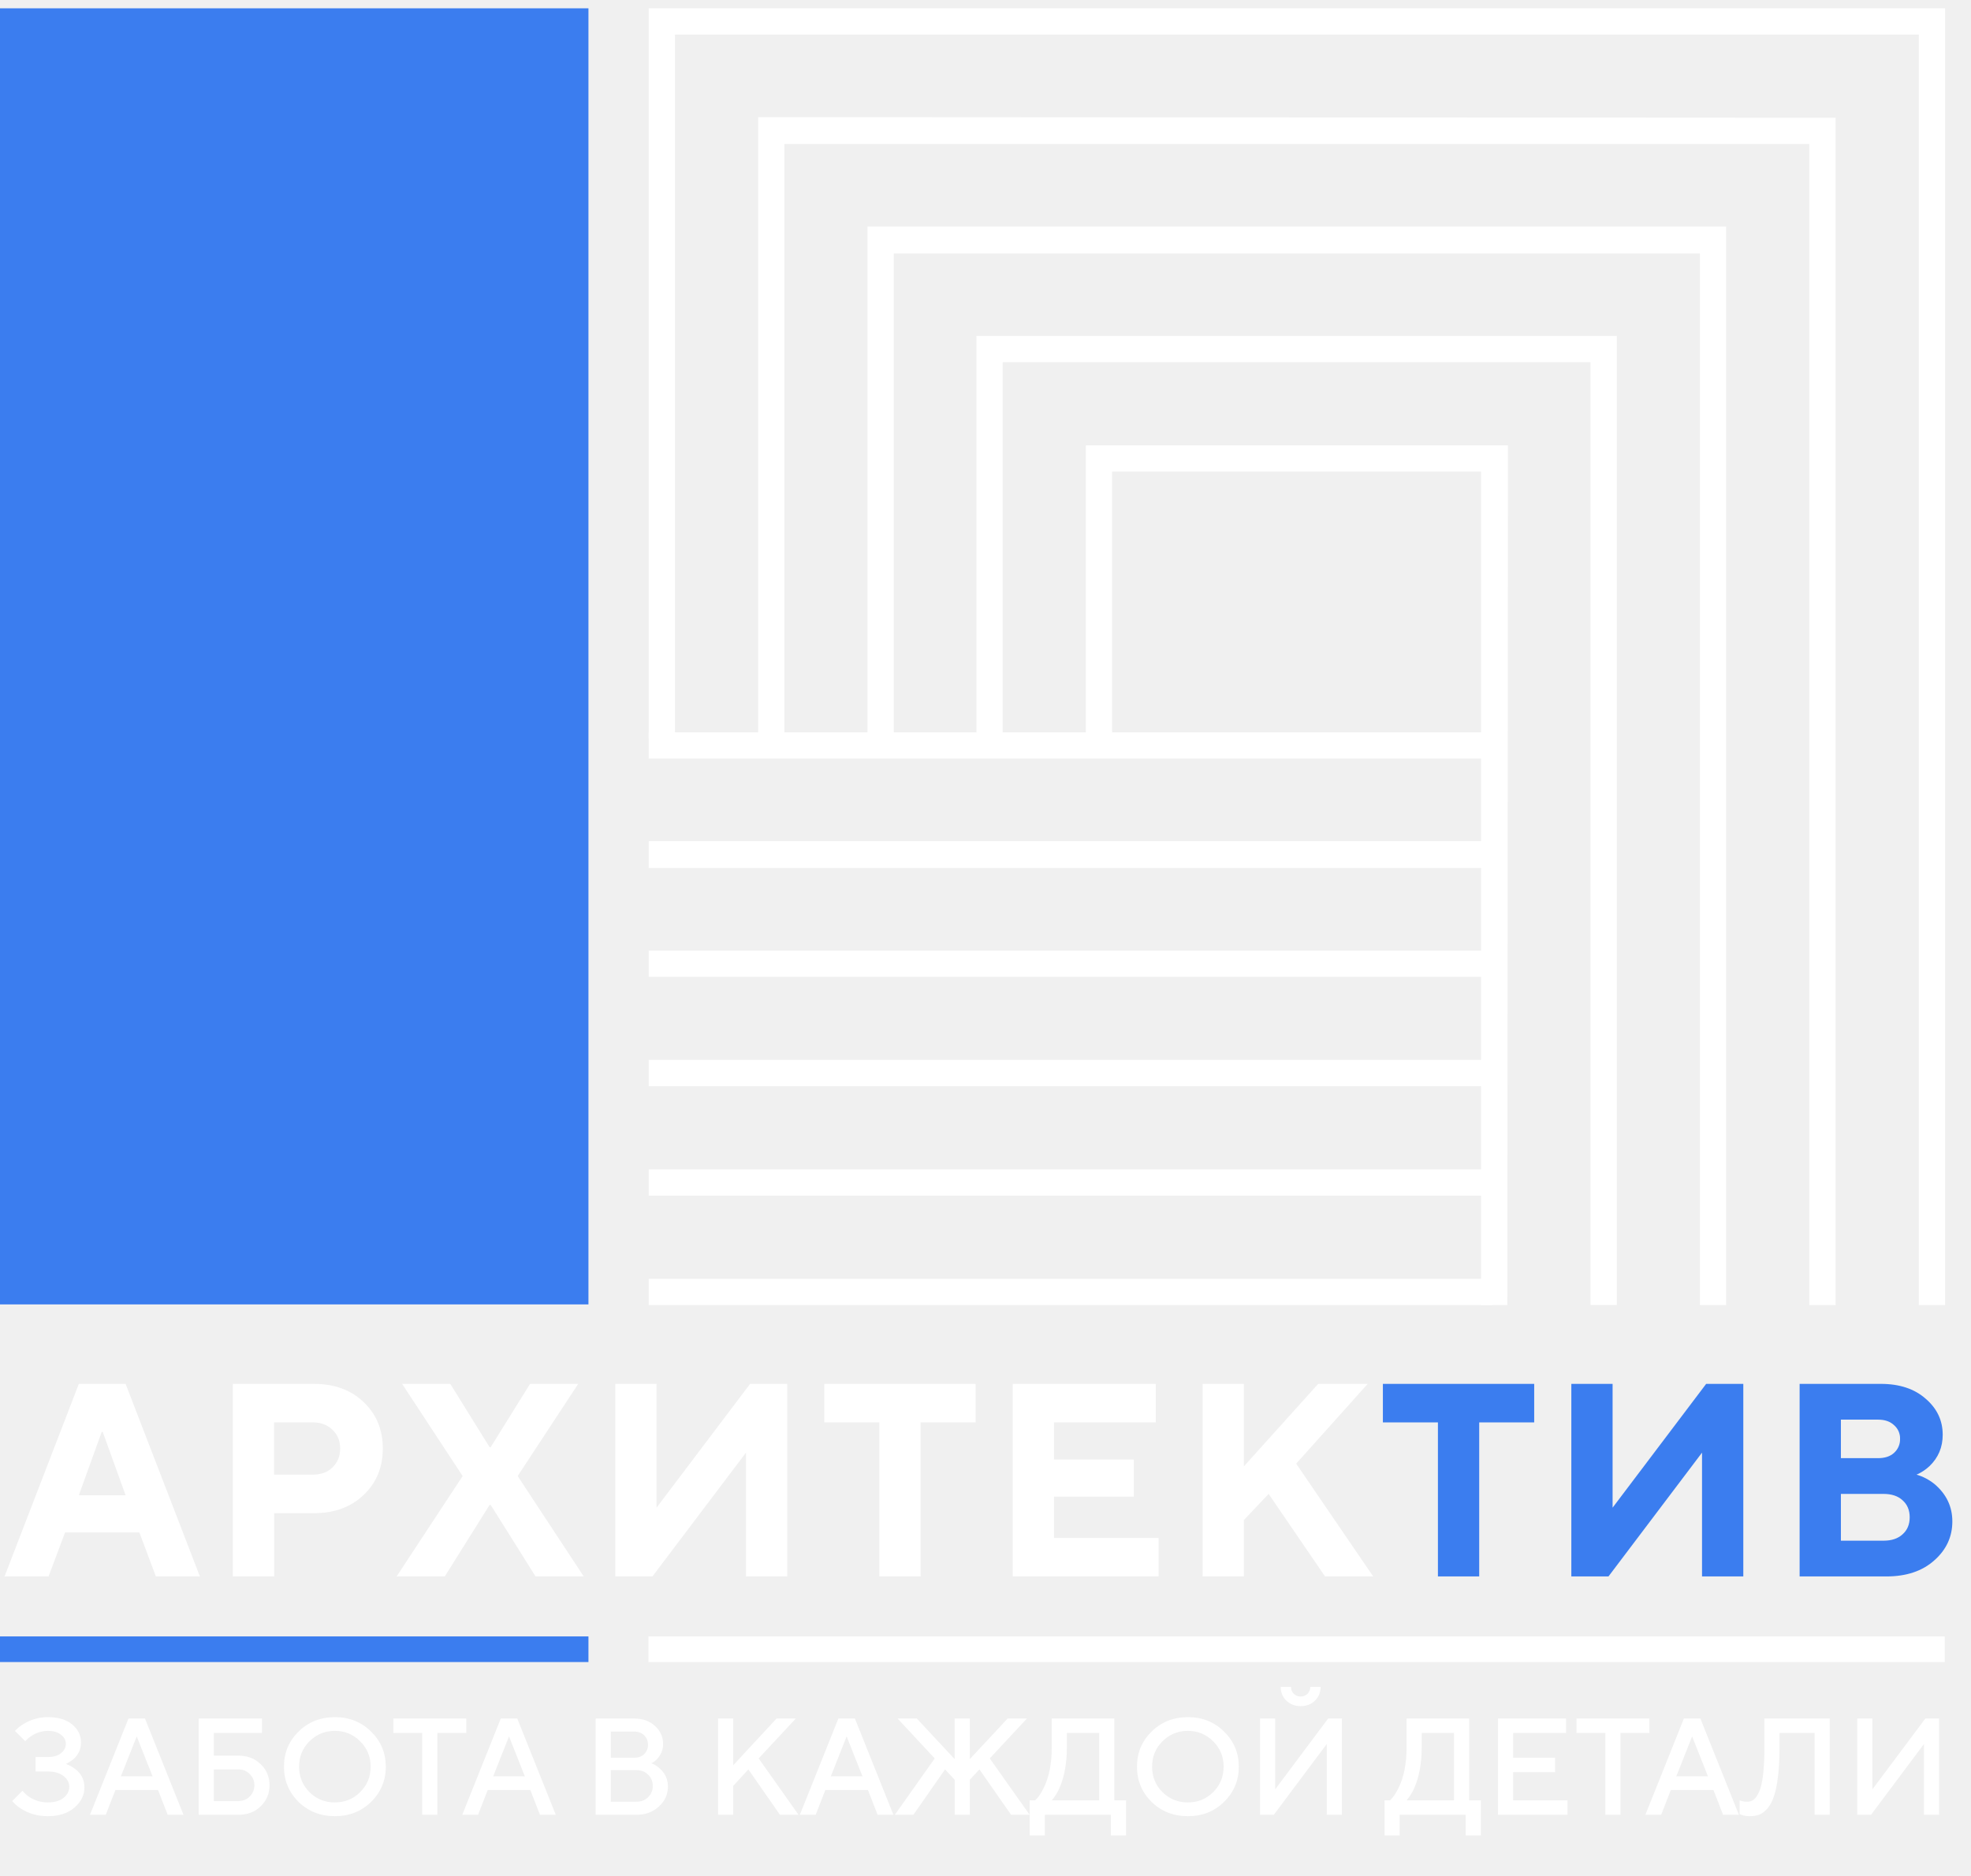
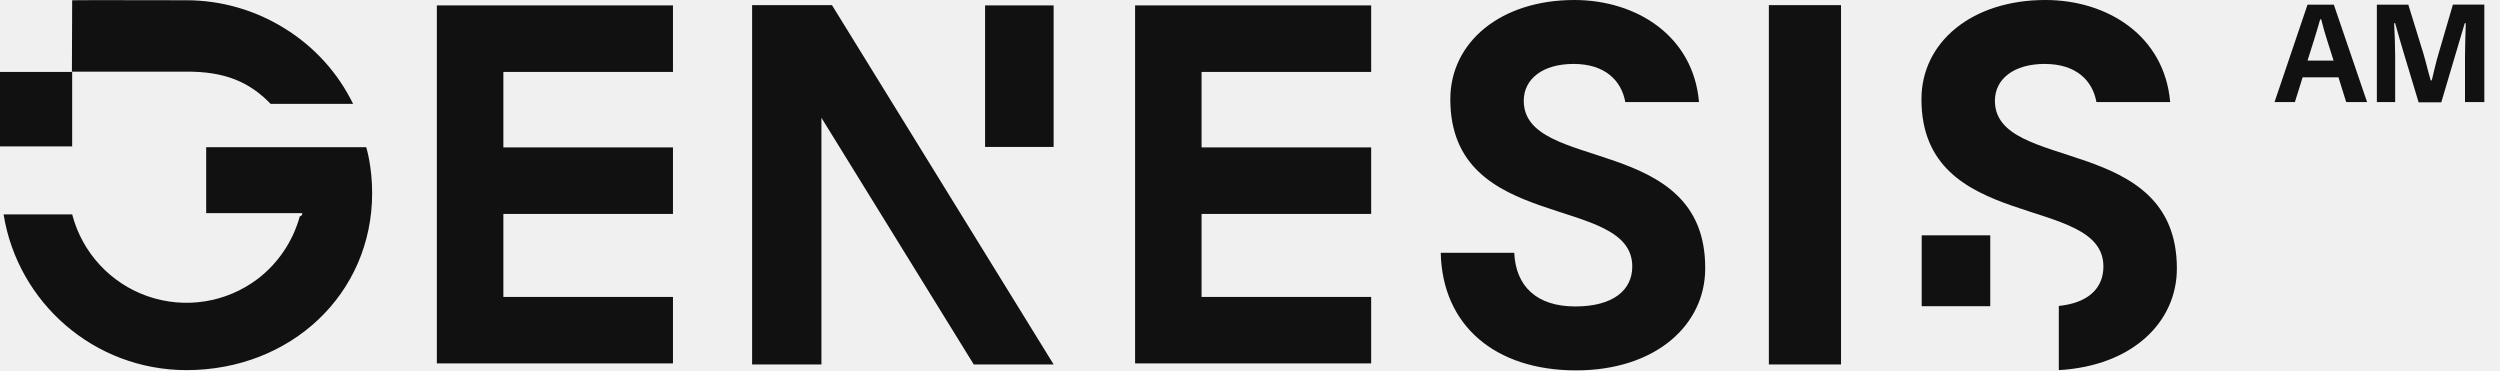
- <svg xmlns="http://www.w3.org/2000/svg" width="124" height="118" fill="none">
-   <path d="M37.021 82.08H0V.523h37.021V82.08z" fill="#3B7DEF" />
-   <path d="M93.492 47.735h-52.68v-1.652h52.68v1.652zm-.236 5.194v1.691H40.812v-1.69h52.444zm-52.443 8.538h52.679v-1.652h-52.68v1.652zm0 6.883h52.679v-1.653h-52.68v1.653zm52.915 5.233v1.652H40.813v-1.652h52.915zm-52.915 8.538h53.072V80.47H40.812v1.652z" fill="#fff" />
-   <path d="M122.369 82.12h-1.652V2.176H42.465v44.3h-1.653V.522h81.557V82.12z" fill="#fff" />
-   <path d="M115.482 82.12h-1.652V9.06H49.348v37.534h-1.653V7.369l67.787.04v74.71z" fill="#fff" />
-   <path d="M108.595 82.12h-1.652V15.948H56.231v30.49h-1.653V14.255h54.017V82.12z" fill="#fff" />
-   <path d="M101.716 82.118h-1.652V22.79H63.082v23.566H61.43V21.138h40.286v60.98z" fill="#fff" />
-   <path d="M94.83 82.12h-1.653V29.675H69.965v16.838h-1.653v-18.49H94.87l-.04 54.095z" fill="#fff" />
-   <path d="M37.021 104.585H0v-1.613h37.021v1.613z" fill="#3B7DEF" />
-   <path d="M122.35 104.585H40.793v-1.613h81.557v1.613zM4.96 94.092h2.942L6.466 90.11h-.07L4.96 94.092zM.286 99.198L4.96 87.081h2.942l4.674 12.117h-2.77l-1.038-2.77H4.094l-1.039 2.77H.285zm14.363 0V87.081h5.107c1.28 0 2.32.38 3.116 1.142.807.762 1.211 1.737 1.211 2.926 0 1.188-.404 2.164-1.211 2.925-.797.762-1.835 1.143-3.116 1.143h-2.51v3.981h-2.597zm2.597-6.405h2.423c.52 0 .935-.15 1.246-.45.323-.311.485-.71.485-1.194 0-.485-.162-.877-.485-1.177-.311-.312-.727-.468-1.246-.468h-2.424v3.29zm7.706 6.405l4.154-6.318-3.808-5.8h3.029l2.475 3.982h.07l2.475-3.981h3.03l-3.809 5.799 4.155 6.318h-3.03l-2.821-4.5h-.07l-2.821 4.5h-3.03zm13.756 0V87.081h2.597v7.79l5.885-7.79h2.337v12.117h-2.596v-7.79l-5.886 7.79h-2.337zm16.613 0v-9.694h-3.462v-2.423h9.52v2.423h-3.462v9.694h-2.596zm8.393 0V87.081h9.001v2.423H66.31v2.337h5.02v2.337h-5.02v2.597h6.578v2.423h-9.174zm11.945 0V87.081h2.596v5.193l4.674-5.193h3.116l-4.5 5.02 4.846 7.097h-3.029l-3.549-5.193-1.558 1.645v3.548H75.66z" fill="#fff" />
-   <path d="M90.463 99.198v-9.694H87v-2.423h9.52v2.423h-3.46v9.694h-2.596zm8.393 0V87.081h2.596v7.79l5.886-7.79h2.337v12.117h-2.597v-7.79l-5.885 7.79h-2.337zm14.362 0V87.081h5.107c1.177 0 2.118.311 2.822.934.715.612 1.073 1.368 1.073 2.268 0 .785-.277 1.443-.831 1.974a2.83 2.83 0 01-.814.536c.404.116.779.312 1.126.589.75.635 1.125 1.42 1.125 2.354 0 .97-.381 1.789-1.143 2.458-.75.67-1.754 1.004-3.012 1.004h-5.453zm2.597-2.25h2.683c.508 0 .906-.133 1.194-.398.301-.266.451-.623.451-1.074 0-.45-.15-.807-.451-1.073-.288-.265-.686-.398-1.194-.398h-2.683v2.943zm0-5.193h2.337c.427 0 .762-.11 1.004-.33a1.14 1.14 0 00.381-.882 1.09 1.09 0 00-.381-.866c-.242-.23-.577-.346-1.004-.346h-2.337v2.424z" fill="#3B7DEF" />
-   <path d="M.767 113.332l.649-.649c.11.144.242.268.398.372a2.1 2.1 0 001.203.363c.416 0 .742-.095.978-.285.243-.197.364-.433.364-.71 0-.254-.121-.476-.364-.667-.242-.19-.568-.285-.978-.285h-.779v-.909h.78c.345 0 .62-.081.822-.242.201-.162.302-.358.302-.589 0-.225-.1-.415-.303-.571-.196-.162-.47-.242-.822-.242-.38 0-.733.109-1.056.328a1.87 1.87 0 00-.372.321l-.649-.649a2.33 2.33 0 01.537-.433 2.901 2.901 0 011.54-.433c.647 0 1.154.153 1.524.459.369.306.554.686.554 1.142 0 .416-.16.765-.477 1.048a2.375 2.375 0 01-.476.294c.214.075.407.179.58.311.393.3.589.687.589 1.16 0 .496-.21.923-.632 1.281-.421.358-.975.537-1.662.537-.646 0-1.211-.159-1.696-.476a2.438 2.438 0 01-.554-.476zm4.892.865l2.423-6.058h1.039l2.423 6.058h-.995l-.606-1.558H7.26l-.606 1.558H5.66zm1.947-2.423h1.991l-.995-2.51-.996 2.51zm5.844 1.558h1.558c.277 0 .51-.095.701-.286a.967.967 0 00.295-.71.94.94 0 00-.295-.701.94.94 0 00-.7-.294H13.45v1.991zm-.952.865v-6.058h3.982v.908h-3.03v1.428h1.558c.56 0 1.024.179 1.394.537.37.358.554.799.554 1.324s-.185.967-.554 1.325c-.37.357-.834.536-1.394.536h-2.51zm6.968-4.622c-.433.433-.649.964-.649 1.593s.216 1.163.65 1.601a2.19 2.19 0 001.6.649c.63 0 1.16-.216 1.593-.649.439-.438.658-.972.658-1.601s-.22-1.16-.658-1.593a2.152 2.152 0 00-1.593-.657 2.18 2.18 0 00-1.6.657zm-.684 3.809c-.611-.606-.917-1.345-.917-2.216 0-.871.306-1.607.917-2.207.618-.606 1.38-.909 2.285-.909.906 0 1.665.303 2.277.909.617.6.926 1.336.926 2.207a2.99 2.99 0 01-.926 2.216c-.612.6-1.37.9-2.277.9-.906 0-1.667-.3-2.285-.9zm7.782.813v-5.15h-1.817v-.908h4.587v.908h-1.818v5.15h-.952zm2.517 0l2.423-6.058h1.039l2.423 6.058h-.995l-.606-1.558h-2.683l-.606 1.558h-.995zm1.947-2.423h1.99l-.995-2.51-.995 2.51zm6.447 2.423v-6.058H39.9c.53 0 .966.155 1.307.467.34.312.51.689.51 1.134 0 .358-.124.672-.372.943-.098.11-.219.199-.363.269.196.075.369.184.519.328.346.3.52.681.52 1.143 0 .485-.191.903-.572 1.255-.375.346-.848.519-1.42.519h-2.553zm.952-.822h1.602c.305 0 .554-.095.744-.286a.948.948 0 00.294-.709.949.949 0 00-.294-.71c-.19-.191-.439-.286-.744-.286h-1.602v1.991zm0-2.77H39.9c.26 0 .467-.075.623-.225a.794.794 0 00.242-.597.769.769 0 00-.242-.589c-.156-.155-.364-.233-.623-.233h-1.472v1.644zm6.748 3.592v-6.058h.953v2.942l2.726-2.942h1.212l-2.337 2.51 2.51 3.548H49.07l-1.99-2.856-.952 1.039v1.817h-.953zm5.147 0l2.423-6.058h1.039l2.423 6.058h-.995l-.606-1.558h-2.683l-.606 1.558h-.995zm1.947-2.423h1.99l-.995-2.51-.995 2.51zm4.027 2.423l2.51-3.548-2.337-2.51h1.211l2.38 2.553v-2.553h.953v2.553l2.38-2.553h1.212l-2.337 2.51 2.51 3.548h-1.169l-1.99-2.856-.606.649v2.207h-.952v-2.207l-.606-.649-1.991 2.856h-1.168zm8.486 1.299v-2.208h.346c.196-.19.37-.441.52-.753.346-.68.519-1.54.519-2.579v-1.817h3.938v5.149h.736v2.208h-.953v-1.299h-4.154v1.299h-.952zm1.385-2.208h2.986v-4.241h-2.034v.909c0 1.004-.159 1.864-.476 2.579a3.06 3.06 0 01-.476.753zm6.964-3.713c-.433.433-.65.964-.65 1.593s.217 1.163.65 1.601c.438.433.972.649 1.601.649.63 0 1.16-.216 1.593-.649.438-.438.657-.972.657-1.601s-.219-1.16-.657-1.593a2.152 2.152 0 00-1.593-.657 2.18 2.18 0 00-1.601.657zm-.684 3.809c-.612-.606-.917-1.345-.917-2.216 0-.871.305-1.607.917-2.207.617-.606 1.38-.909 2.285-.909.906 0 1.665.303 2.276.909.618.6.927 1.336.927 2.207 0 .871-.31 1.61-.927 2.216-.611.6-1.37.9-2.276.9-.906 0-1.668-.3-2.285-.9zm6.826.813v-6.058h.952v4.457l3.332-4.457h.866v6.058h-.952v-4.457l-3.333 4.457h-.865zm1.298-8.049h.65a.589.589 0 00.605.606.589.589 0 00.606-.606h.65c0 .346-.12.635-.356.865-.236.231-.536.347-.9.347-.363 0-.663-.116-.9-.347a1.157 1.157 0 01-.355-.865zm6.534 9.348v-2.208h.346c.196-.19.37-.441.52-.753.346-.68.519-1.54.519-2.579v-1.817h3.938v5.149h.736v2.208h-.953v-1.299h-4.154v1.299h-.952zm1.385-2.208h2.986v-4.241h-2.034v.909c0 1.004-.159 1.864-.476 2.579a3.06 3.06 0 01-.476.753zm5.752.909v-6.058h4.284v.908h-3.332v1.558h2.64v.909h-2.64v1.774h3.42v.909h-4.372zm6.755 0v-5.15h-1.818v-.908h4.587v.908h-1.817v5.15h-.952zm2.516 0l2.424-6.058h1.038l2.424 6.058h-.996l-.605-1.558h-2.684l-.606 1.558h-.995zm1.948-2.423h1.99l-.995-2.51-.995 2.51zm3.983 2.38v-.866a1.257 1.257 0 00.476.087.658.658 0 00.407-.13c.121-.092.233-.254.337-.485.11-.23.193-.579.251-1.047.058-.473.087-1.059.087-1.757v-1.817h4.111v6.058h-.952v-5.15h-2.207v.909c0 .693-.032 1.296-.095 1.809-.058.514-.142.929-.251 1.246a2.344 2.344 0 01-.399.771c-.161.19-.331.323-.51.398a1.63 1.63 0 01-.606.104c-.179 0-.335-.02-.468-.061l-.181-.069zm7.4.043v-6.058h.952v4.457l3.332-4.457h.866v6.058h-.952v-4.457l-3.332 4.457h-.866z" fill="#fff" />
+ <svg xmlns="http://www.w3.org/2000/svg" width="135" height="20" fill="none">
+   <path d="M11.134 7.947v3.563h5.192c-.014.181-.126.153-.14.181a6.384 6.384 0 01-2.268 3.368 6.377 6.377 0 01-10.02-3.48H.194c.765 4.76 4.885 8.407 9.881 8.407 5.61 0 10.021-4.092 10.021-9.561 0-1.462-.32-2.478-.32-2.478h-8.643zM3.897 3.883H0v4.022h3.897V3.883zm10.717 1.726h4.453a9.874 9.874 0 00-3.702-4.078A10.034 10.034 0 0010.062.014c-2.505 0-5.038-.014-6.165 0l-.014 3.855h6.166c2.073-.014 3.41.543 4.565 1.74zm38.58-1.865v4.189h3.702V.292h-3.702v3.452zM99.415.278h-3.897V19.68h3.897V.278zm-55.059 0H40.6h.014V19.68h3.743V6.36l8.226 13.32h4.314L44.927.278h-.57zM23.59.292v19.331h12.75v-3.59h-9.158v-4.481h9.158V7.96h-9.158V3.883h9.158V.292H23.59zm37.705 0v19.331h12.748v-3.59h-9.158v-4.481h9.158V7.96h-9.158V3.883h9.158V.292H61.295zm46.179 12.415h-3.702v3.827h3.702v-3.827zM82.283 5.442c0-1.183 1.03-1.99 2.686-1.99 1.712 0 2.589.904 2.797 2.06h3.98C91.442 1.934 88.366 0 85.012 0c-3.967 0-6.695 2.269-6.695 5.358 0 7.266 9.826 5.08 9.826 9.033 0 1.294-1.058 2.157-3.076 2.157-2.101 0-3.215-1.1-3.298-2.895H77.8C77.885 17.578 80.738 20 85.108 20c4.315 0 6.973-2.463 6.973-5.498.042-7.32-9.798-5.15-9.798-9.06z" fill="#111" />
+   <path d="M107.725 5.442c0-1.183 1.029-1.99 2.686-1.99 1.712 0 2.588.904 2.797 2.06h3.981C116.882 1.934 113.807 0 110.452 0c-3.966 0-6.694 2.269-6.694 5.358 0 7.266 9.826 5.08 9.826 9.033 0 1.155-.793 1.963-2.408 2.13v3.465c3.967-.223 6.375-2.589 6.375-5.484 0-7.32-9.826-5.15-9.826-9.06zm17.619-4.398h-.055c-.209.751-.446 1.475-.682 2.227h1.406c-.223-.738-.488-1.476-.669-2.227zm.682-.794l1.796 5.261h-1.128l-.417-1.336h-1.935l-.417 1.336h-1.1l1.782-5.26h1.419zm4.022 0l.808 2.617c.139.46.264 1.016.403 1.475h.056c.111-.459.236-1.016.376-1.475l.765-2.617h1.698v5.261h-1.044v-2.49c0-.516.028-1.253.042-1.768h-.056l-.487 1.642-.779 2.63h-1.225l-.793-2.63c-.167-.529-.32-1.114-.473-1.642h-.056c.028.515.056 1.252.056 1.767v2.491h-.989V.251h1.698z" fill="#111" />
</svg>
